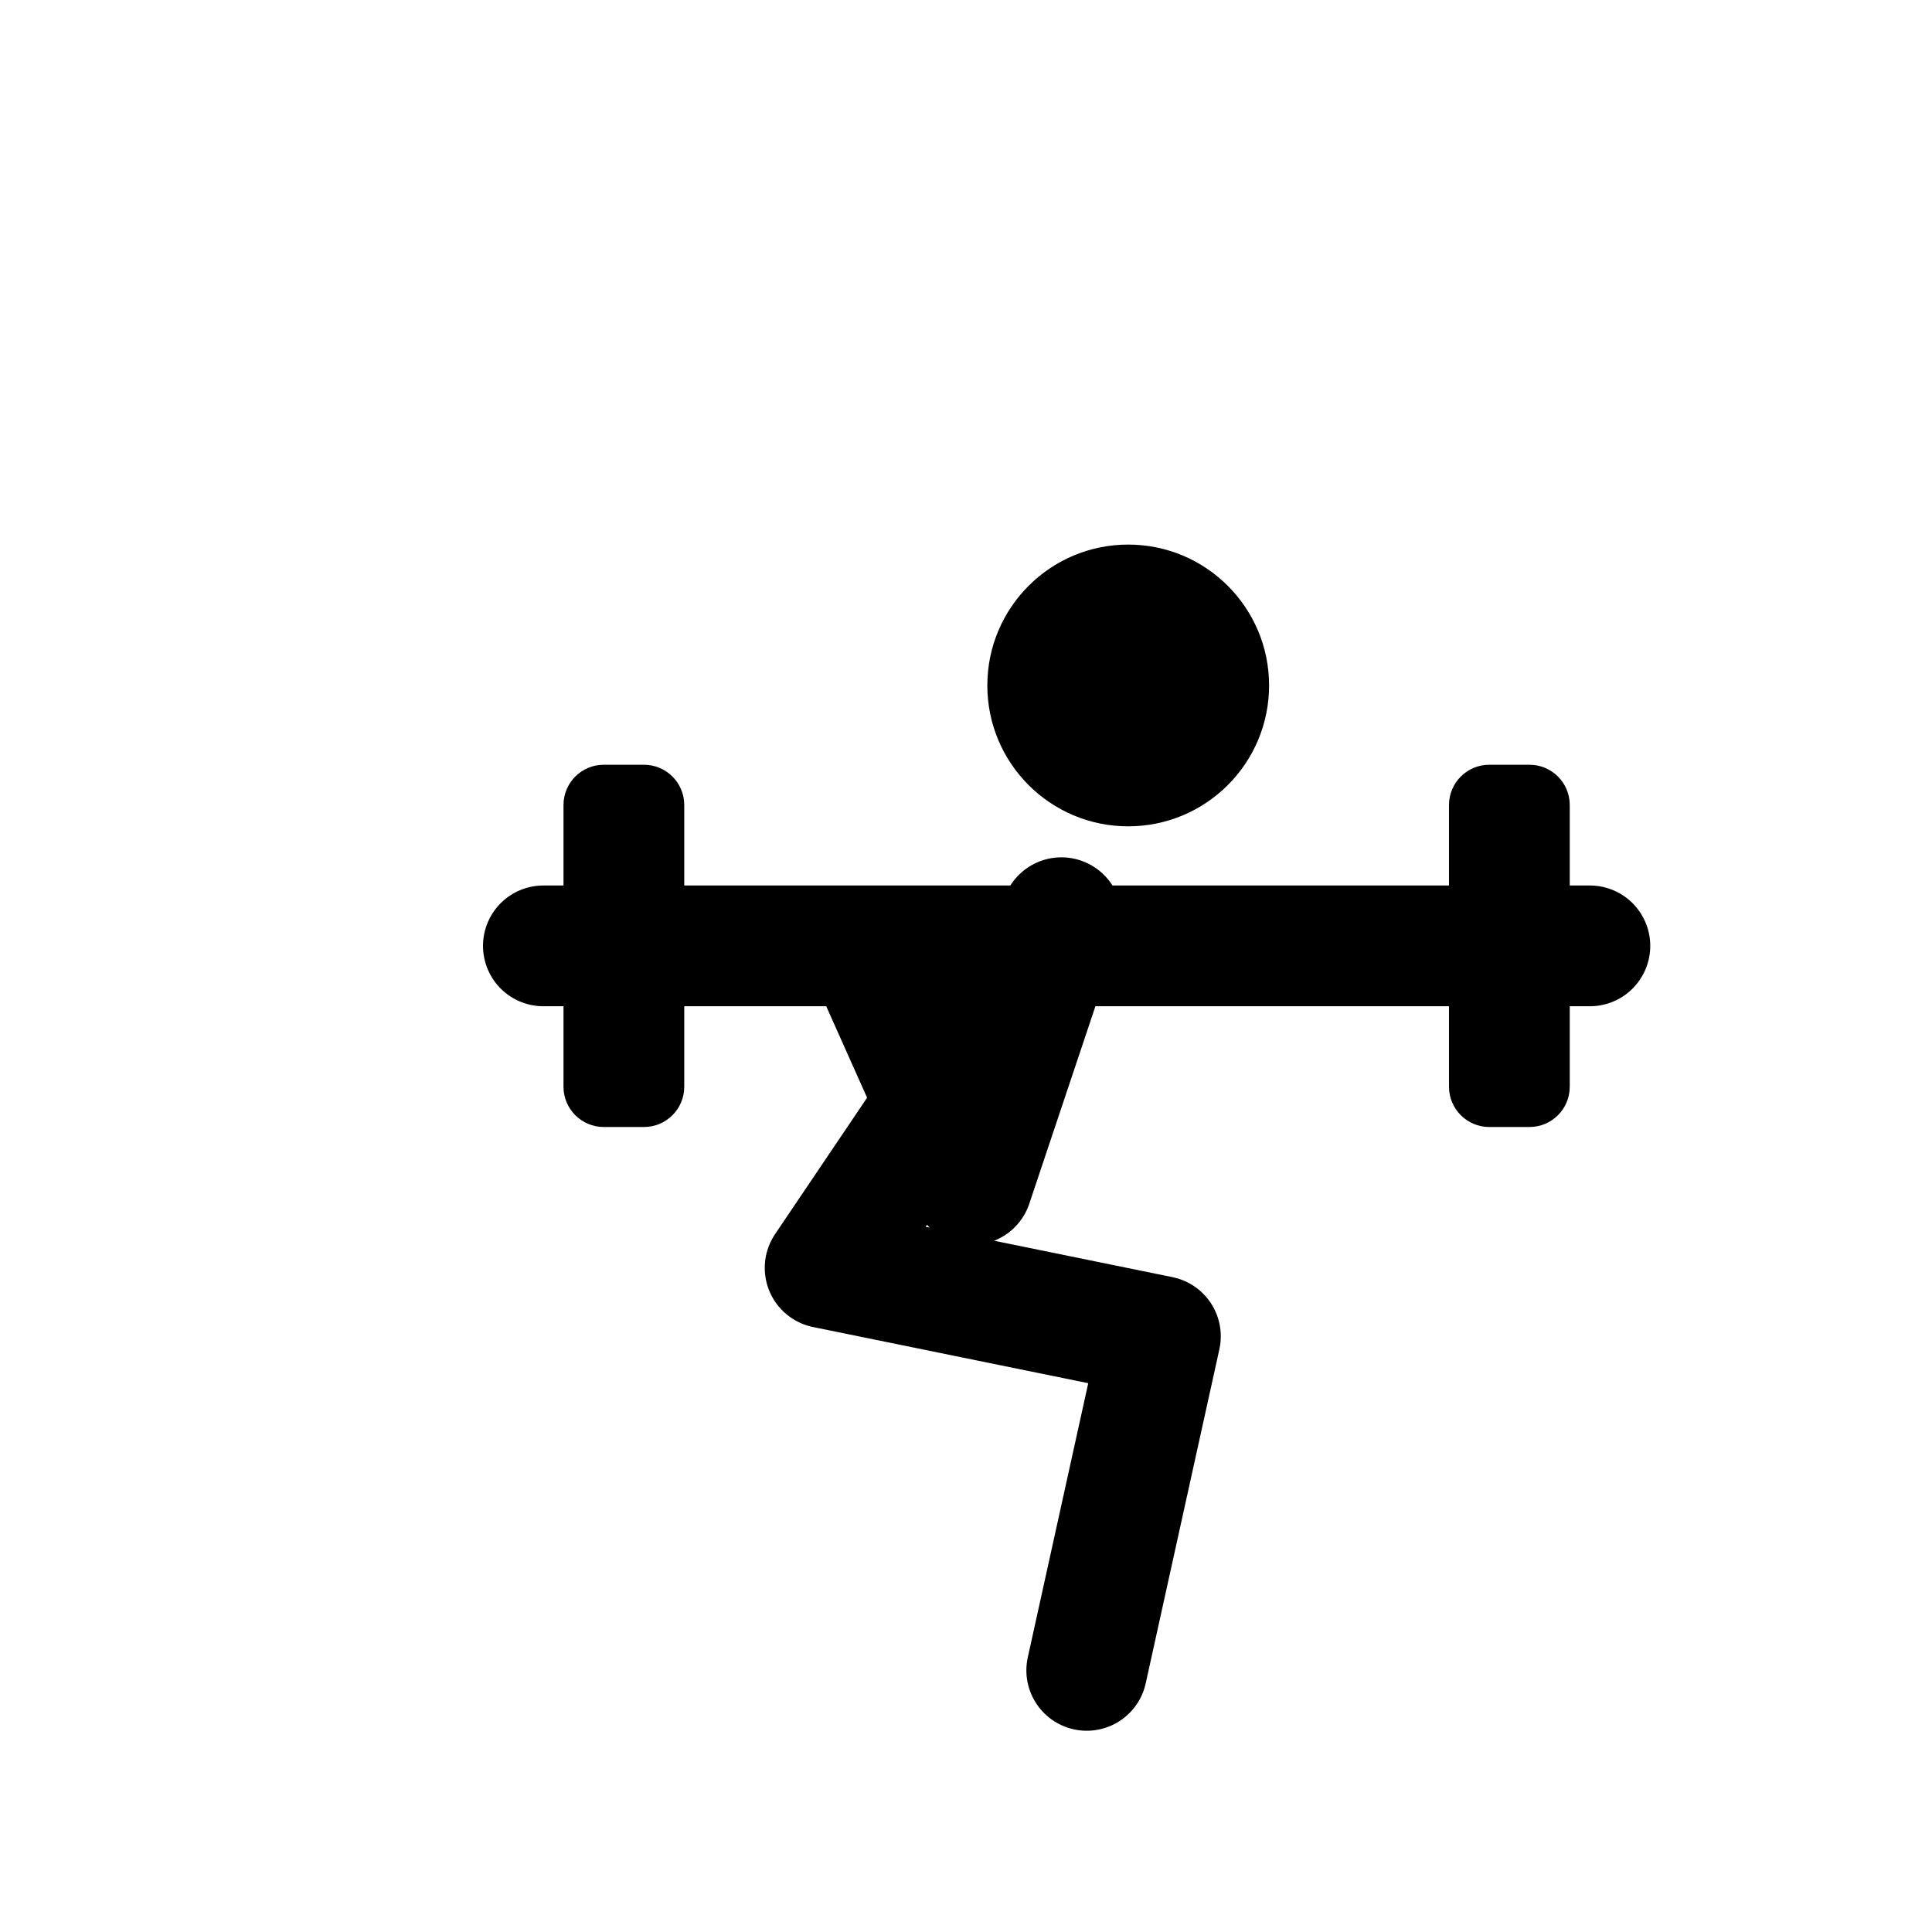
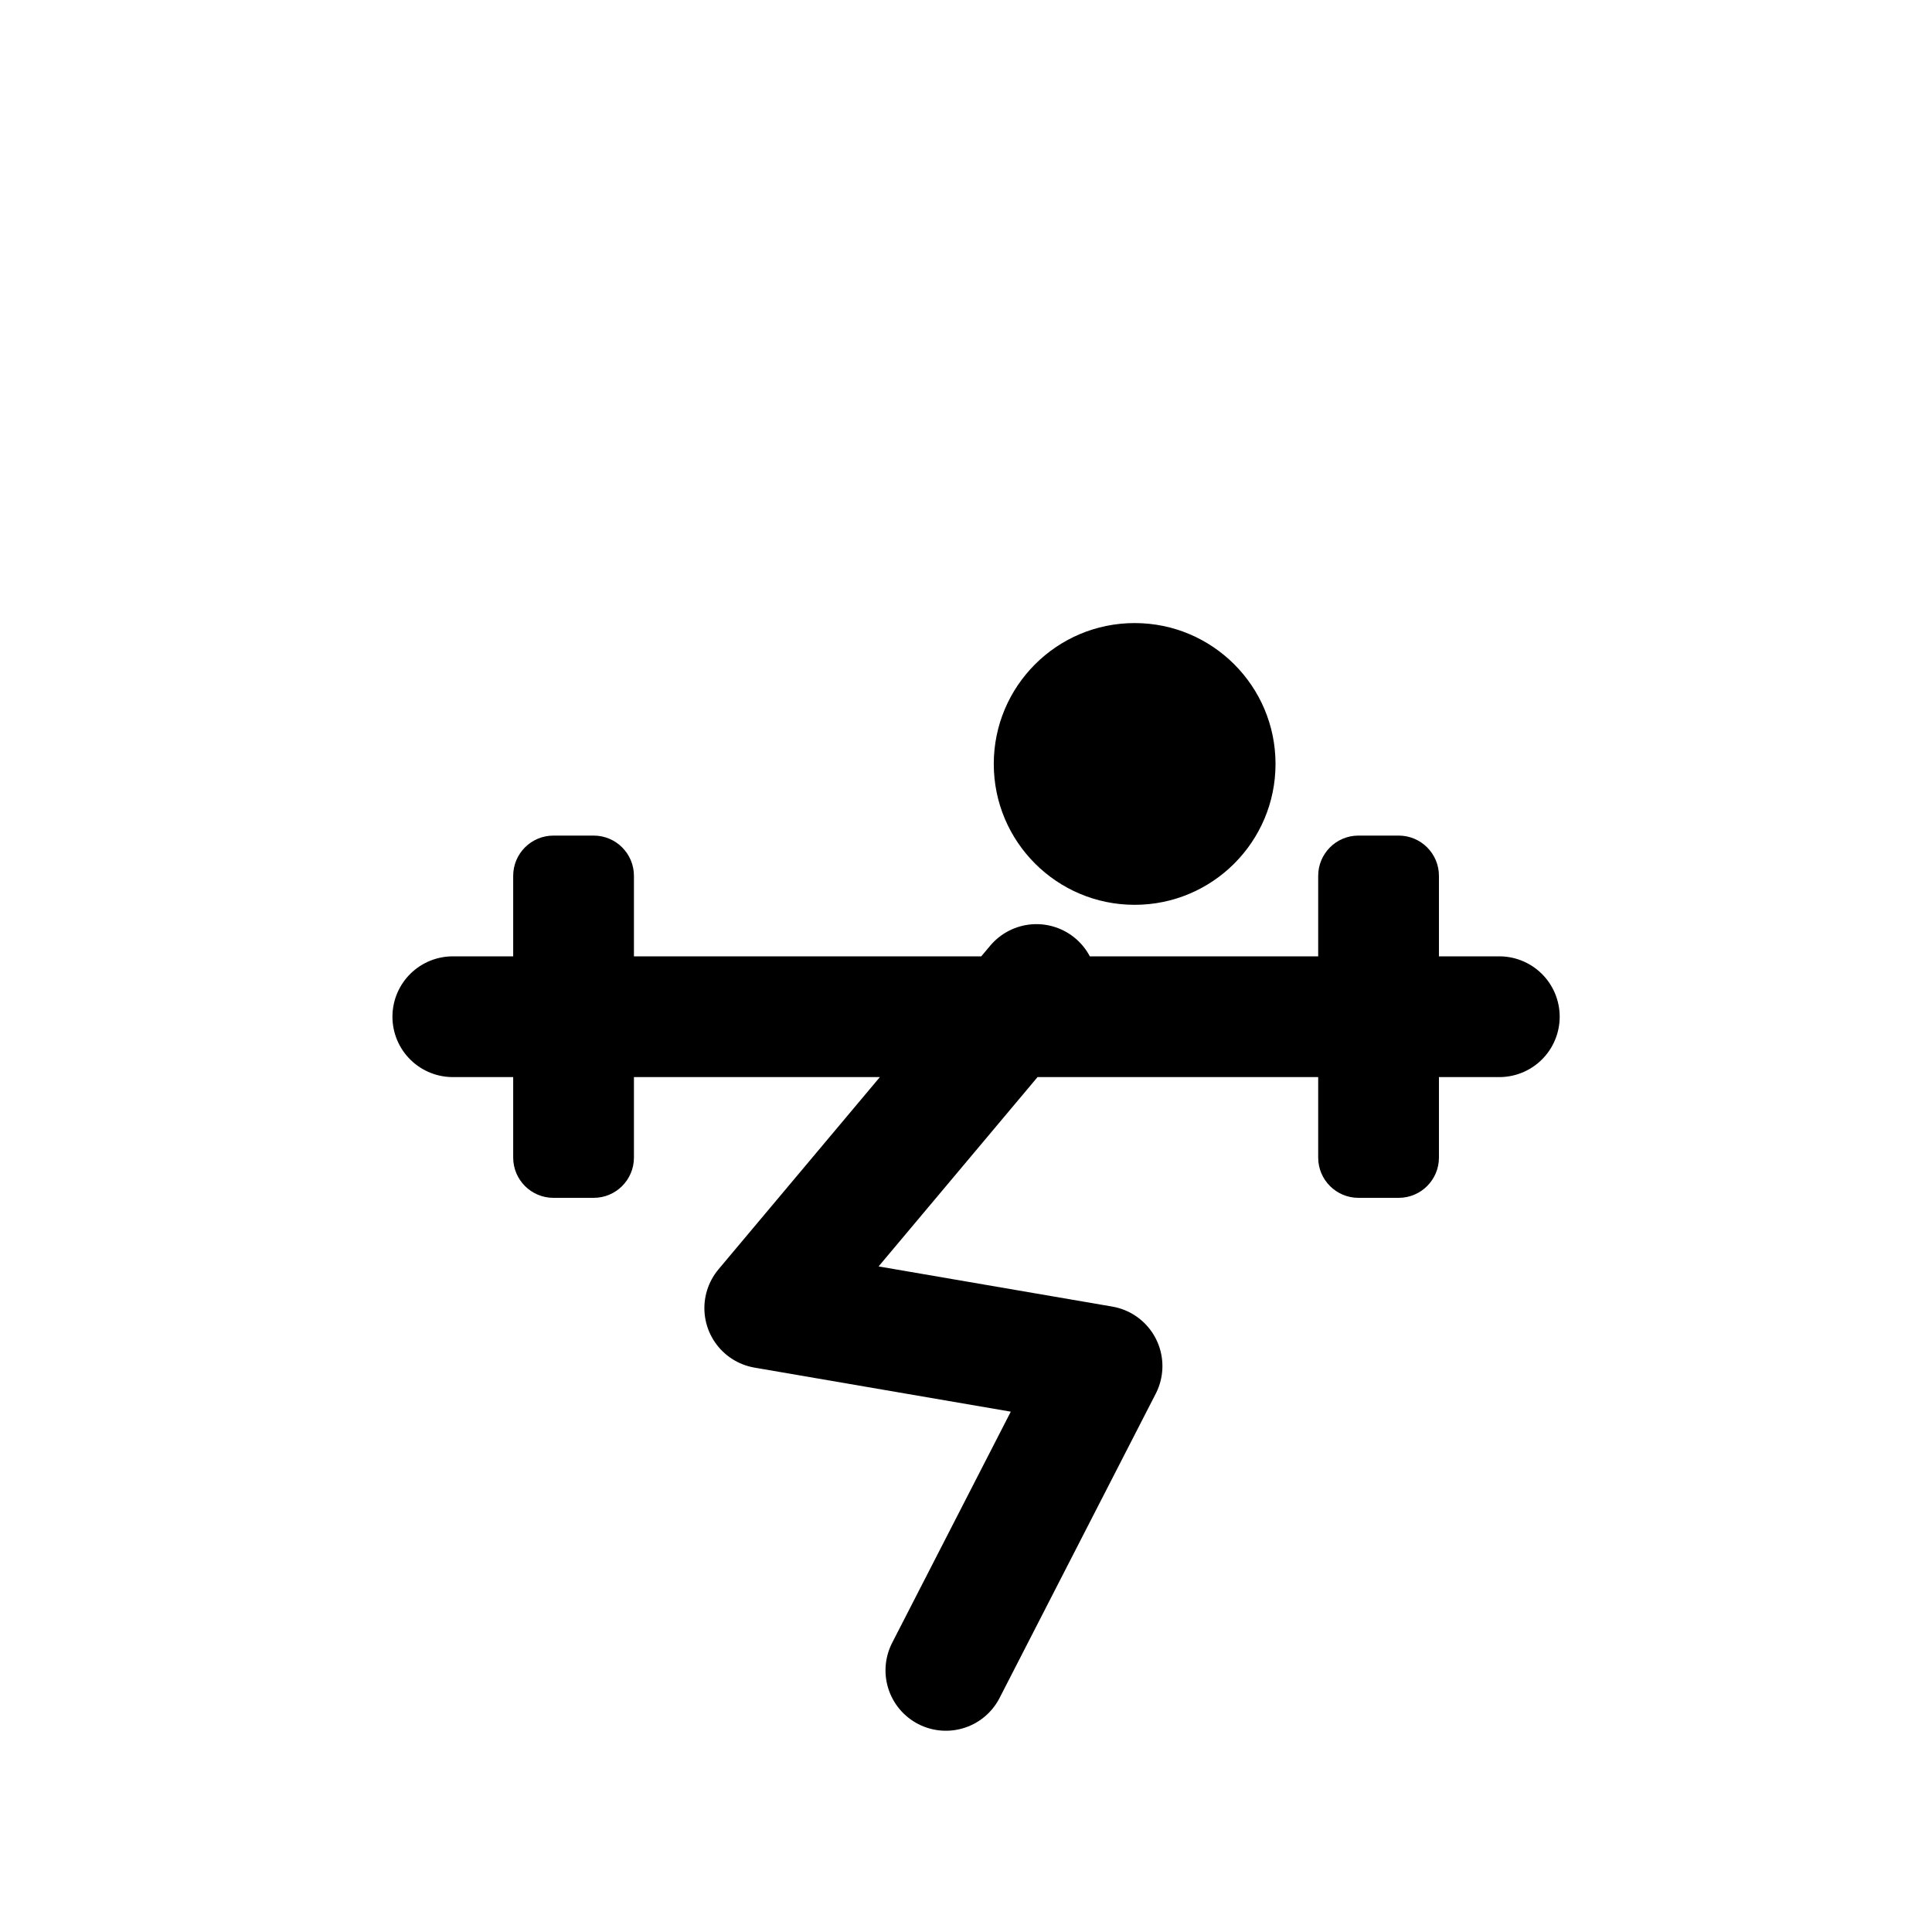
<svg xmlns="http://www.w3.org/2000/svg" viewBox="0 0 48 48" width="48" height="48">
-   <path d="M20.5 31.5L26.37 22.8M13.5 23.5L39.5 23.5M26.37 22.8L24.15 29.43L21.5 23.5M20.5 31.5L28.83 33.2L27 41.5" fill="none" stroke="currentColor" stroke-width="3" stroke-linecap="round" stroke-linejoin="round" />
-   <path d="M24.53 17.03A3.5 3.5 0 1 1 31.53 17.03A3.5 3.5 0 1 1 24.53 17.03ZM15 19L16 19A1 1 0 0 1 17 20L17 27A1 1 0 0 1 16 28L15 28A1 1 0 0 1 14 27L14 20A1 1 0 0 1 15 19ZM37 19L38 19A1 1 0 0 1 39 20L39 27A1 1 0 0 1 38 28L37 28A1 1 0 0 1 36 27L36 20A1 1 0 0 1 37 19Z" fill="currentColor" />
+   <path d="M19 32.5L25.75 24.46M19 32.5L27.38 33.94L23.5 41.5M11.25 25.26L37.25 25.26" fill="none" stroke="currentColor" stroke-width="3" stroke-linecap="round" stroke-linejoin="round" />
+   <path d="M24.69 18.98A3.5 3.5 0 1 1 31.69 18.98A3.5 3.5 0 1 1 24.69 18.98ZM13.75 20.76L14.75 20.76A1 1 0 0 1 15.75 21.76L15.75 28.76A1 1 0 0 1 14.75 29.76L13.75 29.76A1 1 0 0 1 12.75 28.76L12.75 21.76A1 1 0 0 1 13.75 20.76ZM33.75 20.76L34.75 20.76A1 1 0 0 1 35.75 21.76L35.75 28.76A1 1 0 0 1 34.75 29.76L33.75 29.76A1 1 0 0 1 32.75 28.76L32.75 21.76A1 1 0 0 1 33.75 20.76Z" fill="currentColor" />
</svg>
